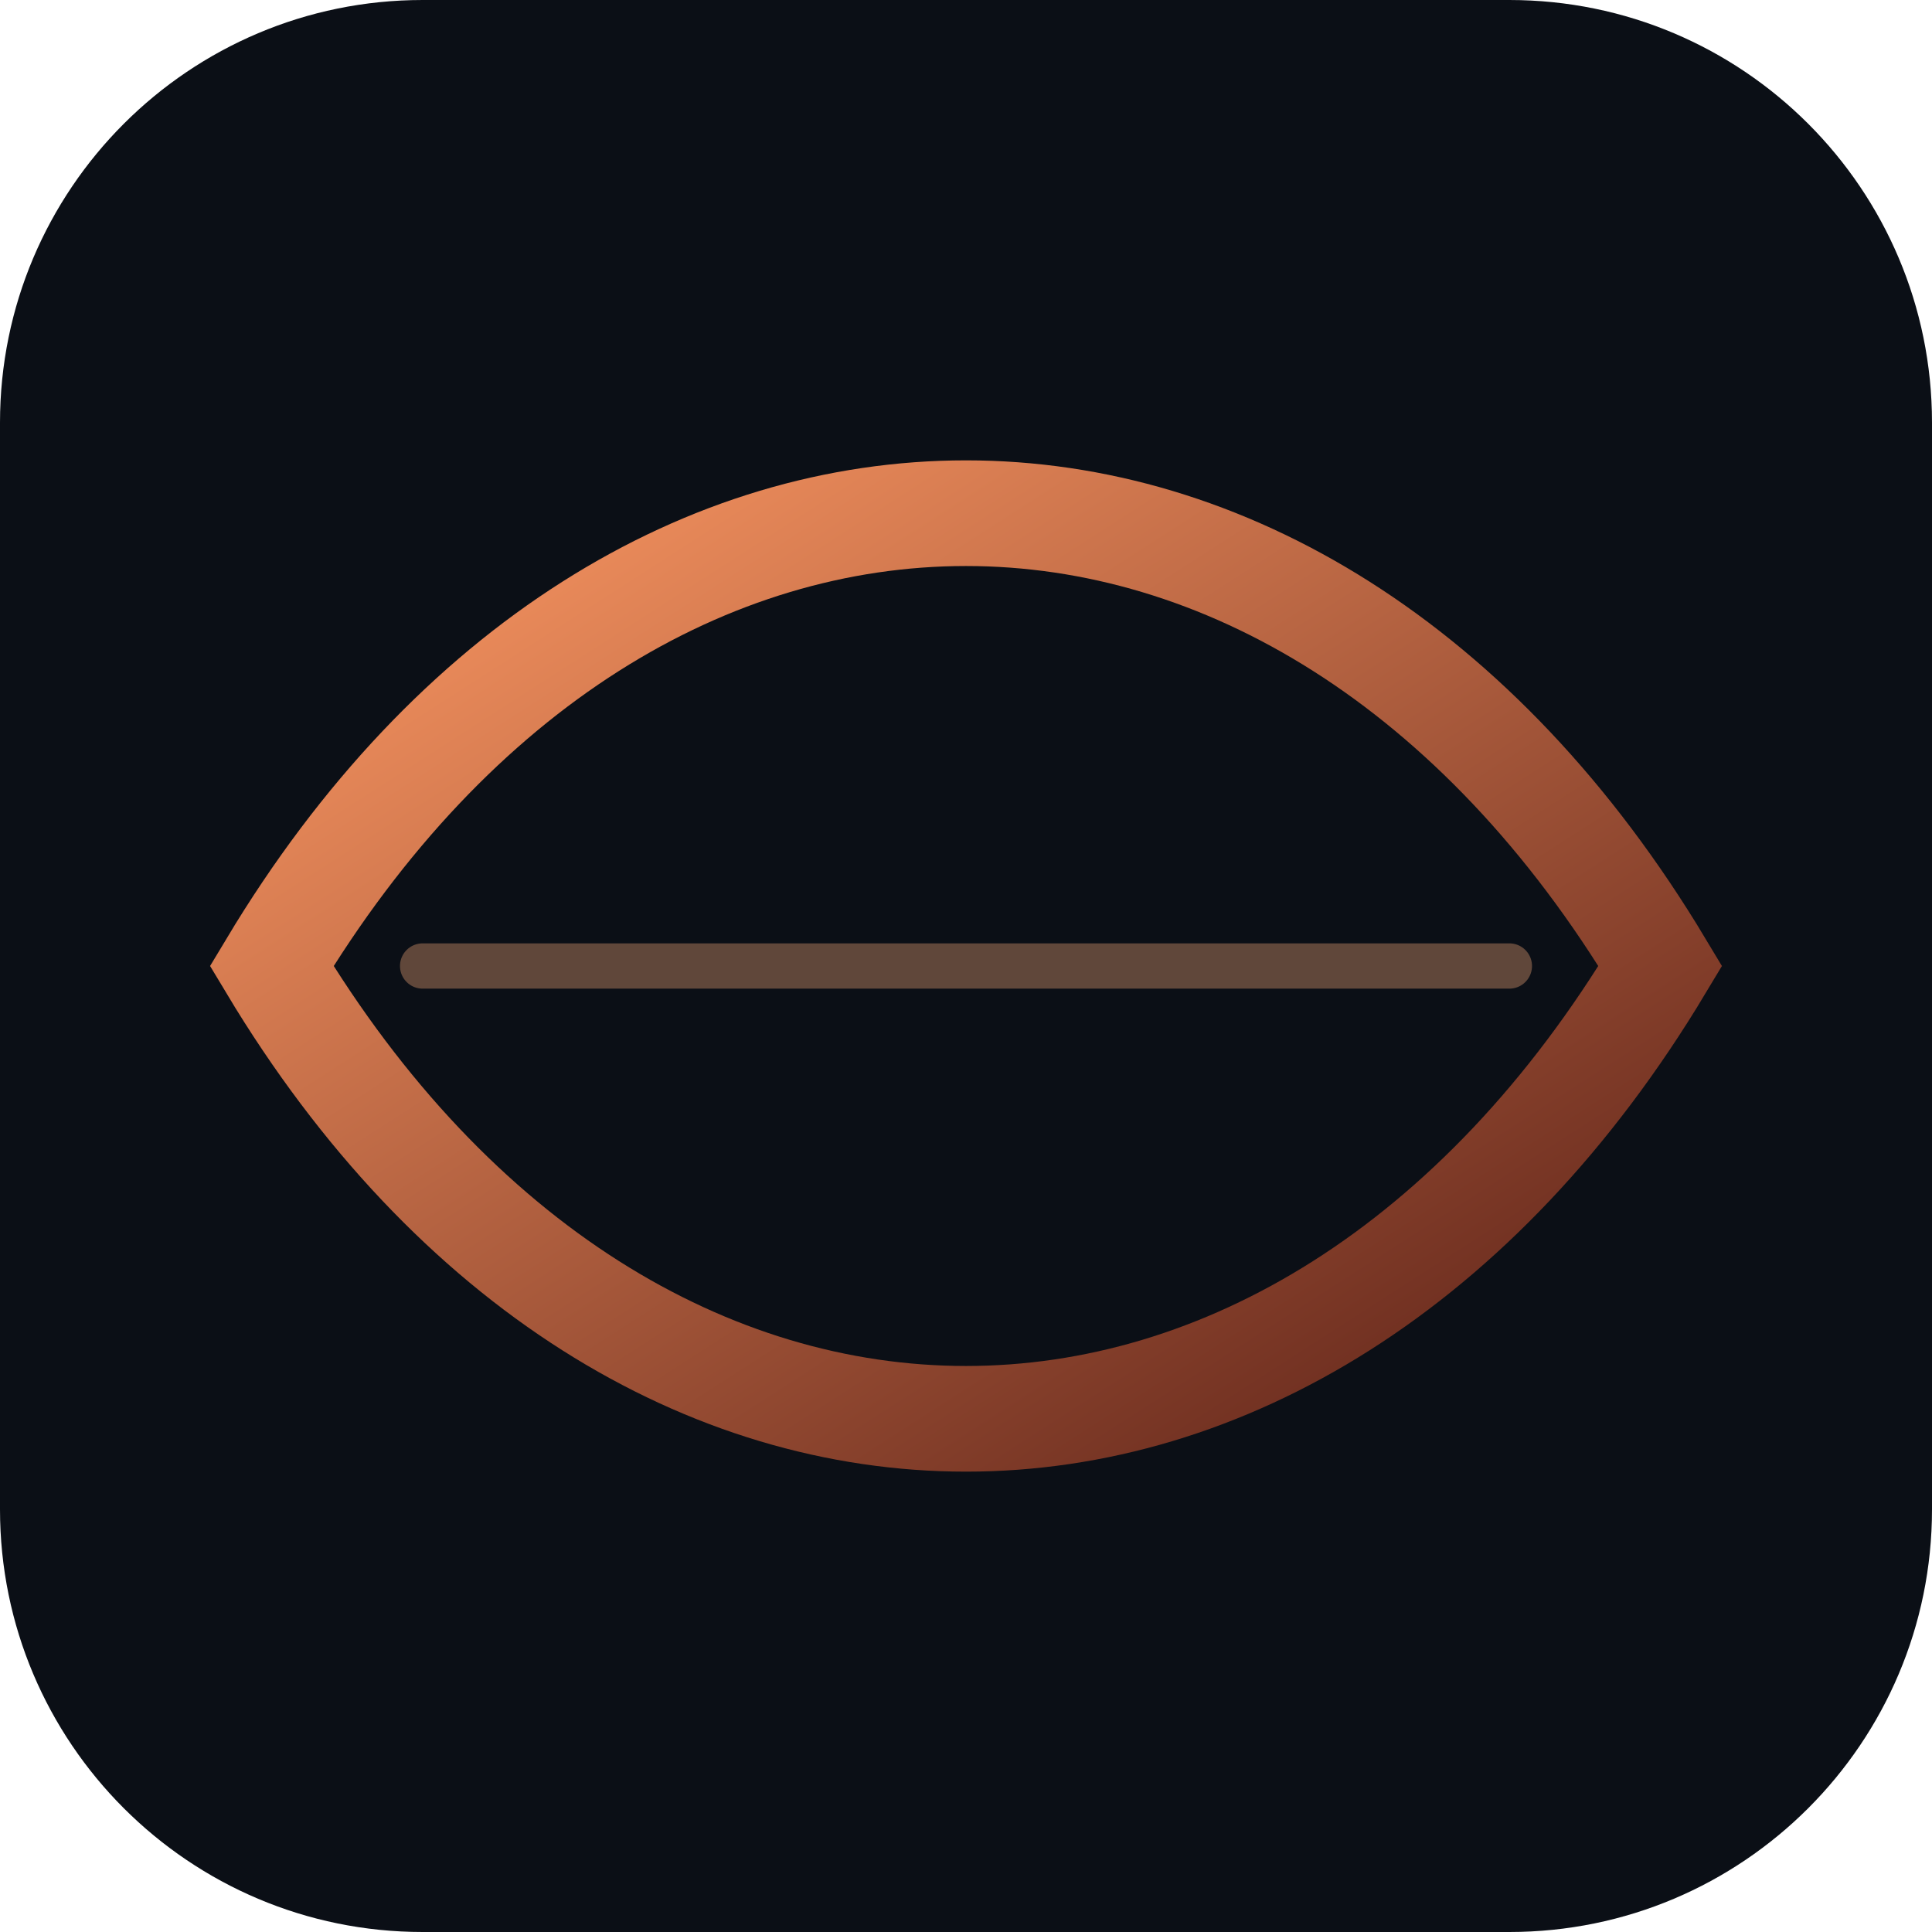
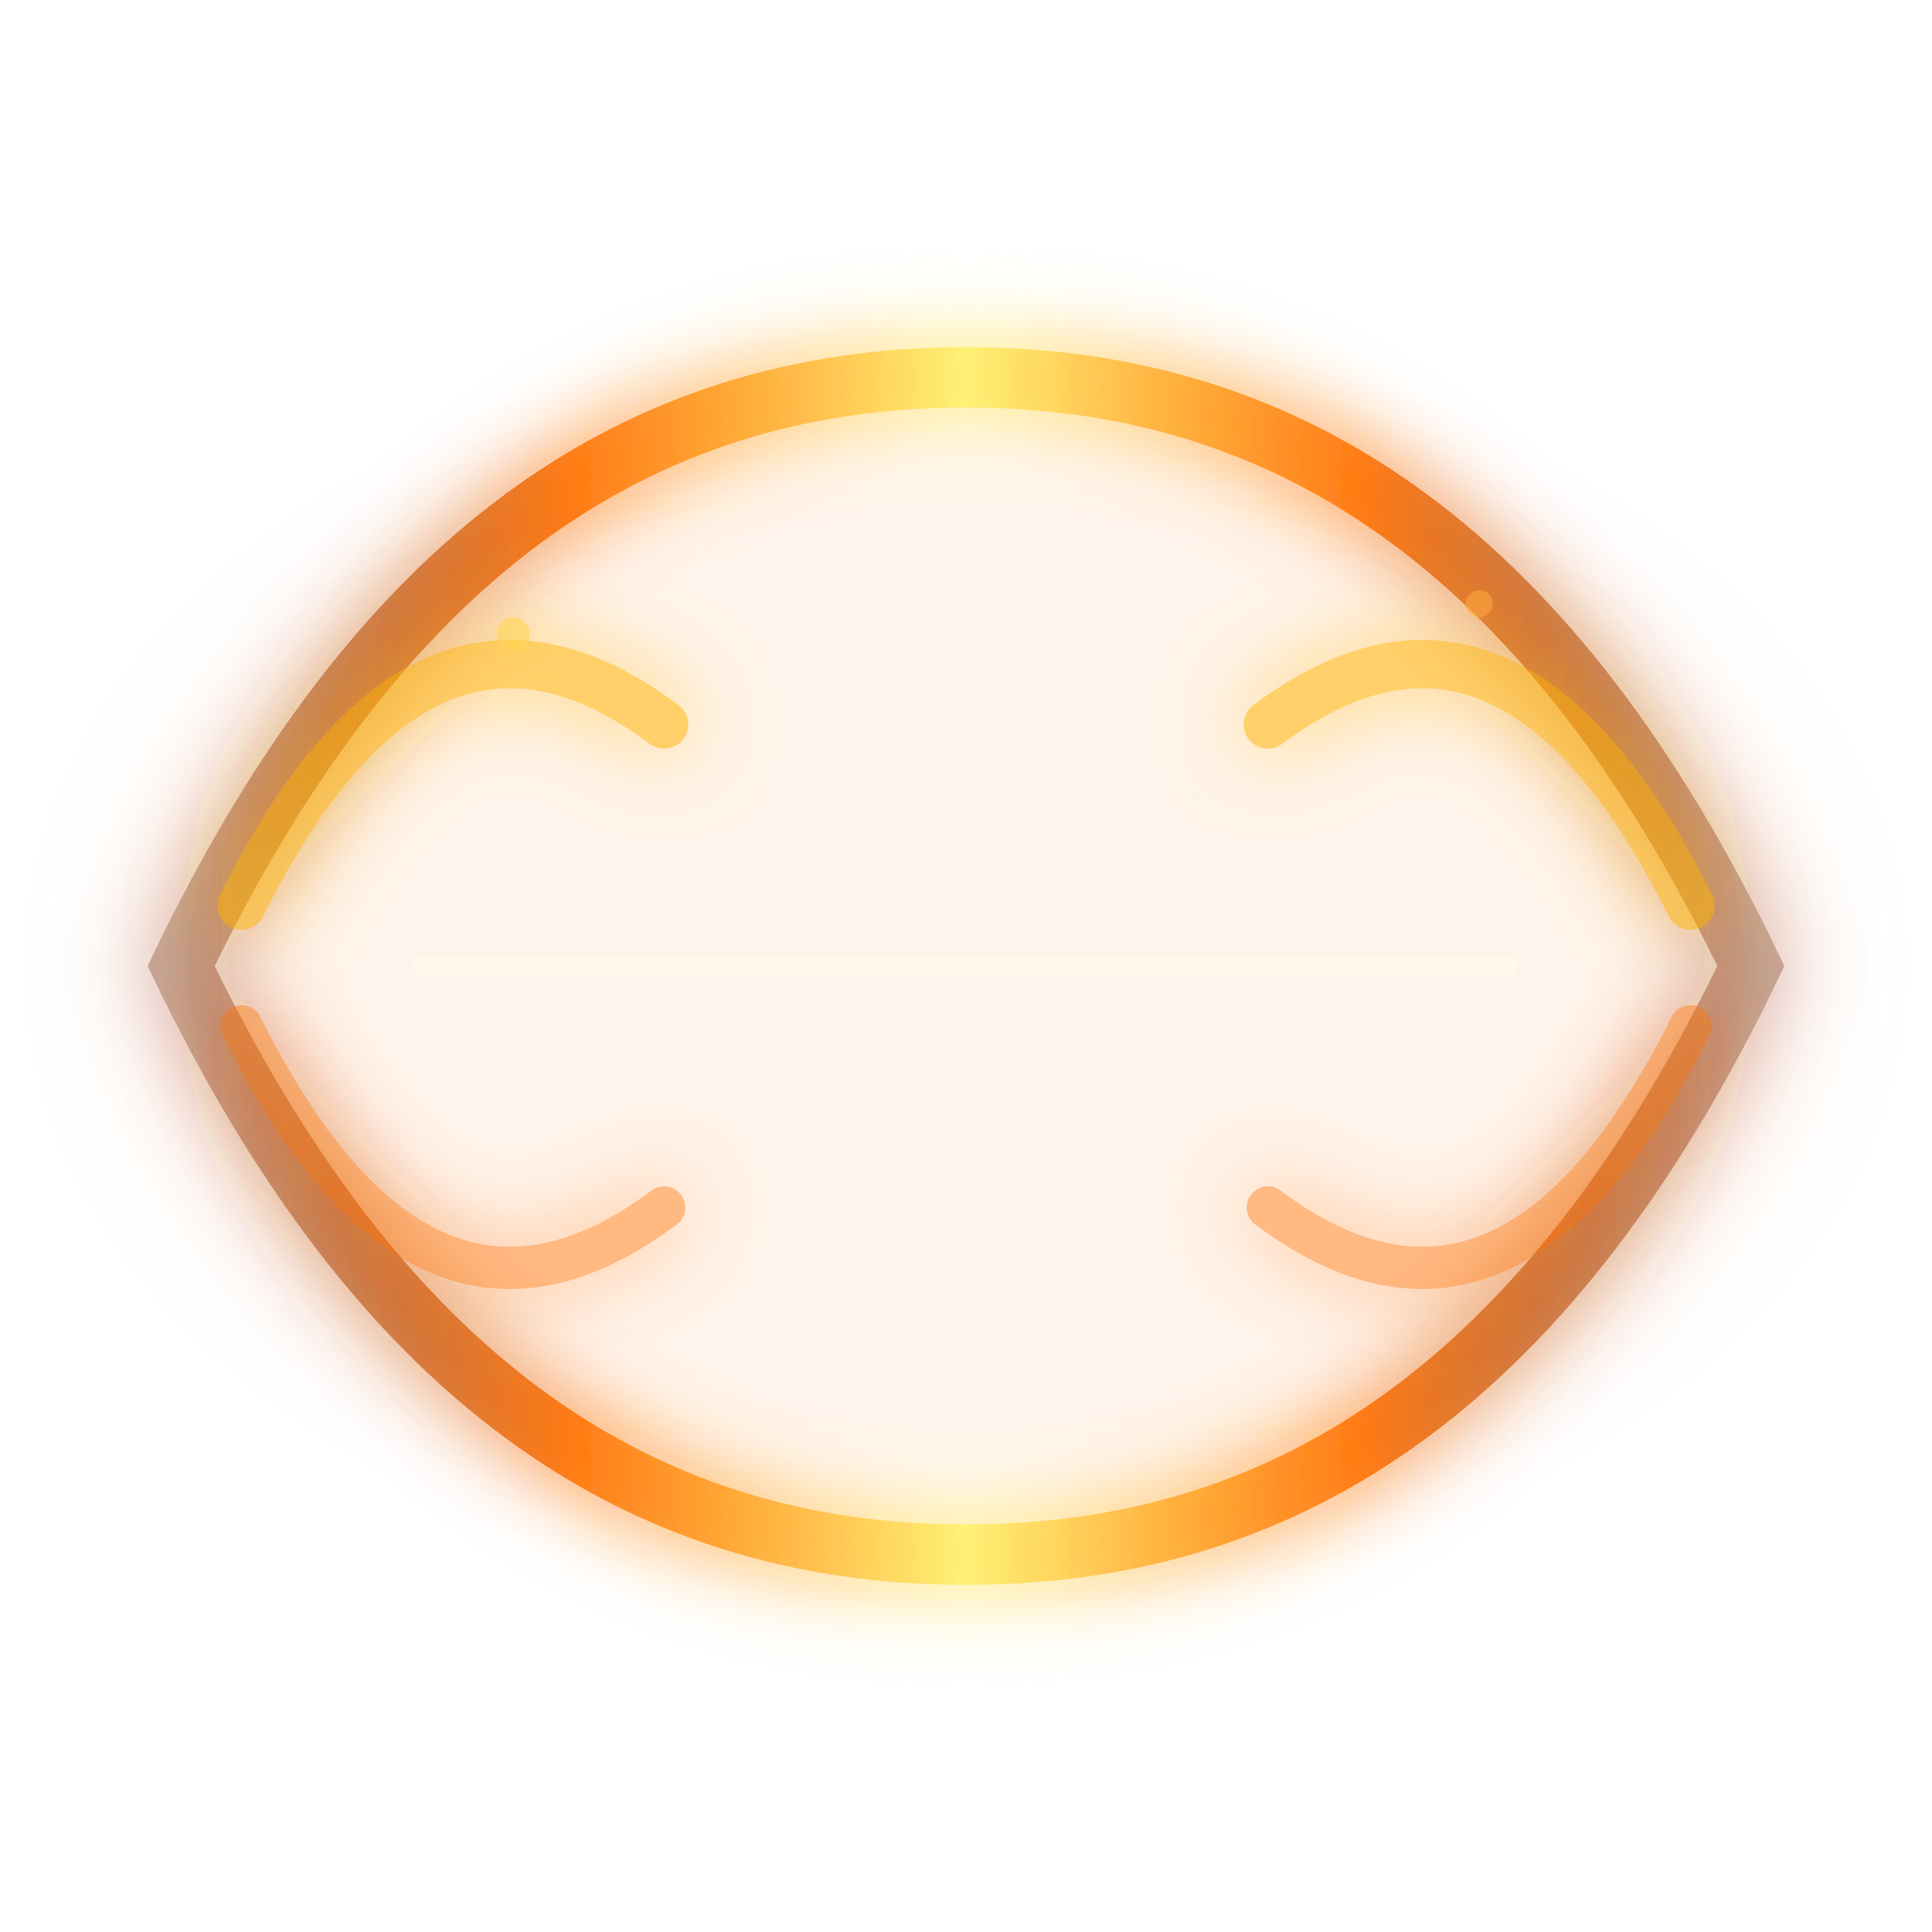
- <svg xmlns="http://www.w3.org/2000/svg" viewBox="0 0 64 64" role="img" aria-label="OpenGuider">
+ <svg xmlns="http://www.w3.org/2000/svg" viewBox="0 0 64 64" role="img" aria-label="Sauron">
  <defs>
-     <linearGradient id="ring" x1="0%" x2="100%" y1="0%" y2="100%">
-       <stop offset="0%" stop-color="#ff9a64" />
-       <stop offset="100%" stop-color="#5b2017" />
+     <linearGradient id="rim-closed" x1="0%" y1="50%" x2="100%" y2="50%">
+       <stop offset="0%" stop-color="#6d1b00" stop-opacity="0.3" />
+       <stop offset="25%" stop-color="#ff6f00" stop-opacity="0.85" />
+       <stop offset="50%" stop-color="#fff176" />
+       <stop offset="75%" stop-color="#ff6f00" stop-opacity="0.85" />
+       <stop offset="100%" stop-color="#6d1b00" stop-opacity="0.3" />
    </linearGradient>
+     <linearGradient id="slit-line" x1="0%" y1="50%" x2="100%" y2="50%">
+       <stop offset="0%" stop-color="#1a0500" />
+       <stop offset="15%" stop-color="#ff6f00" />
+       <stop offset="50%" stop-color="#fffde7" />
+       <stop offset="85%" stop-color="#ff6f00" />
+       <stop offset="100%" stop-color="#1a0500" />
+     </linearGradient>
+     <filter id="blur-closed" x="-70%" y="-70%" width="240%" height="240%">
+       <feGaussianBlur stdDeviation="1.8" />
+     </filter>
+     <filter id="glow-closed" x="-90%" y="-90%" width="280%" height="280%">
+       <feGaussianBlur stdDeviation="1.4" result="b" />
+       <feMerge>
+         <feMergeNode in="b" />
+         <feMergeNode in="SourceGraphic" />
+       </feMerge>
+     </filter>
  </defs>
-   <rect width="64" height="64" rx="14" fill="#0b0f16" />
-   <path d="M9 32c6-10 14.5-15 23-15s17 5 23 15c-6 10-14.5 15-23 15s-17-5-23-15Z" fill="none" stroke="url(#ring)" stroke-width="3.5" stroke-linecap="round" />
-   <path d="M14 32h36" stroke="#ffb07f" stroke-opacity=".35" stroke-width="1.5" stroke-linecap="round" />
+   <ellipse cx="32" cy="32" rx="28" ry="18" fill="#ff6f00" opacity="0.08" filter="url(#blur-closed)" />
+   <path d="M6 32c6.5-13.5 15-19.5 26-19.5s19.5 6 26 19.5c-6.5 13.5-15 19.5-26 19.5S12.5 45.5 6 32z" fill="none" stroke="url(#rim-closed)" stroke-width="2" filter="url(#glow-closed)" />
+   <path d="M8 30 Q14 18 22 24" fill="none" stroke="#ffb300" stroke-width="1.6" stroke-linecap="round" opacity="0.55" filter="url(#glow-closed)" />
+   <path d="M56 30 Q50 18 42 24" fill="none" stroke="#ffb300" stroke-width="1.6" stroke-linecap="round" opacity="0.55" filter="url(#glow-closed)" />
+   <path d="M8 34 Q14 46 22 40" fill="none" stroke="#ff6f00" stroke-width="1.4" stroke-linecap="round" opacity="0.45" filter="url(#glow-closed)" />
+   <path d="M56 34 Q50 46 42 40" fill="none" stroke="#ff6f00" stroke-width="1.4" stroke-linecap="round" opacity="0.45" filter="url(#glow-closed)" />
+   <path d="M9 32h46" stroke="#ff3d00" stroke-width="5" stroke-linecap="round" opacity="0.2" filter="url(#blur-closed)" />
+   <path d="M10 32h44" stroke="url(#slit-line)" stroke-width="2.8" stroke-linecap="round" filter="url(#glow-closed)" />
+   <path d="M14 32h36" stroke="#fffde7" stroke-width="0.6" stroke-linecap="round" opacity="0.5" />
+   <circle cx="17" cy="21" r="0.55" fill="#ffd54f" opacity="0.6" filter="url(#glow-closed)" />
+   <circle cx="49" cy="20" r="0.45" fill="#ffab40" opacity="0.55" filter="url(#glow-closed)" />
</svg>
